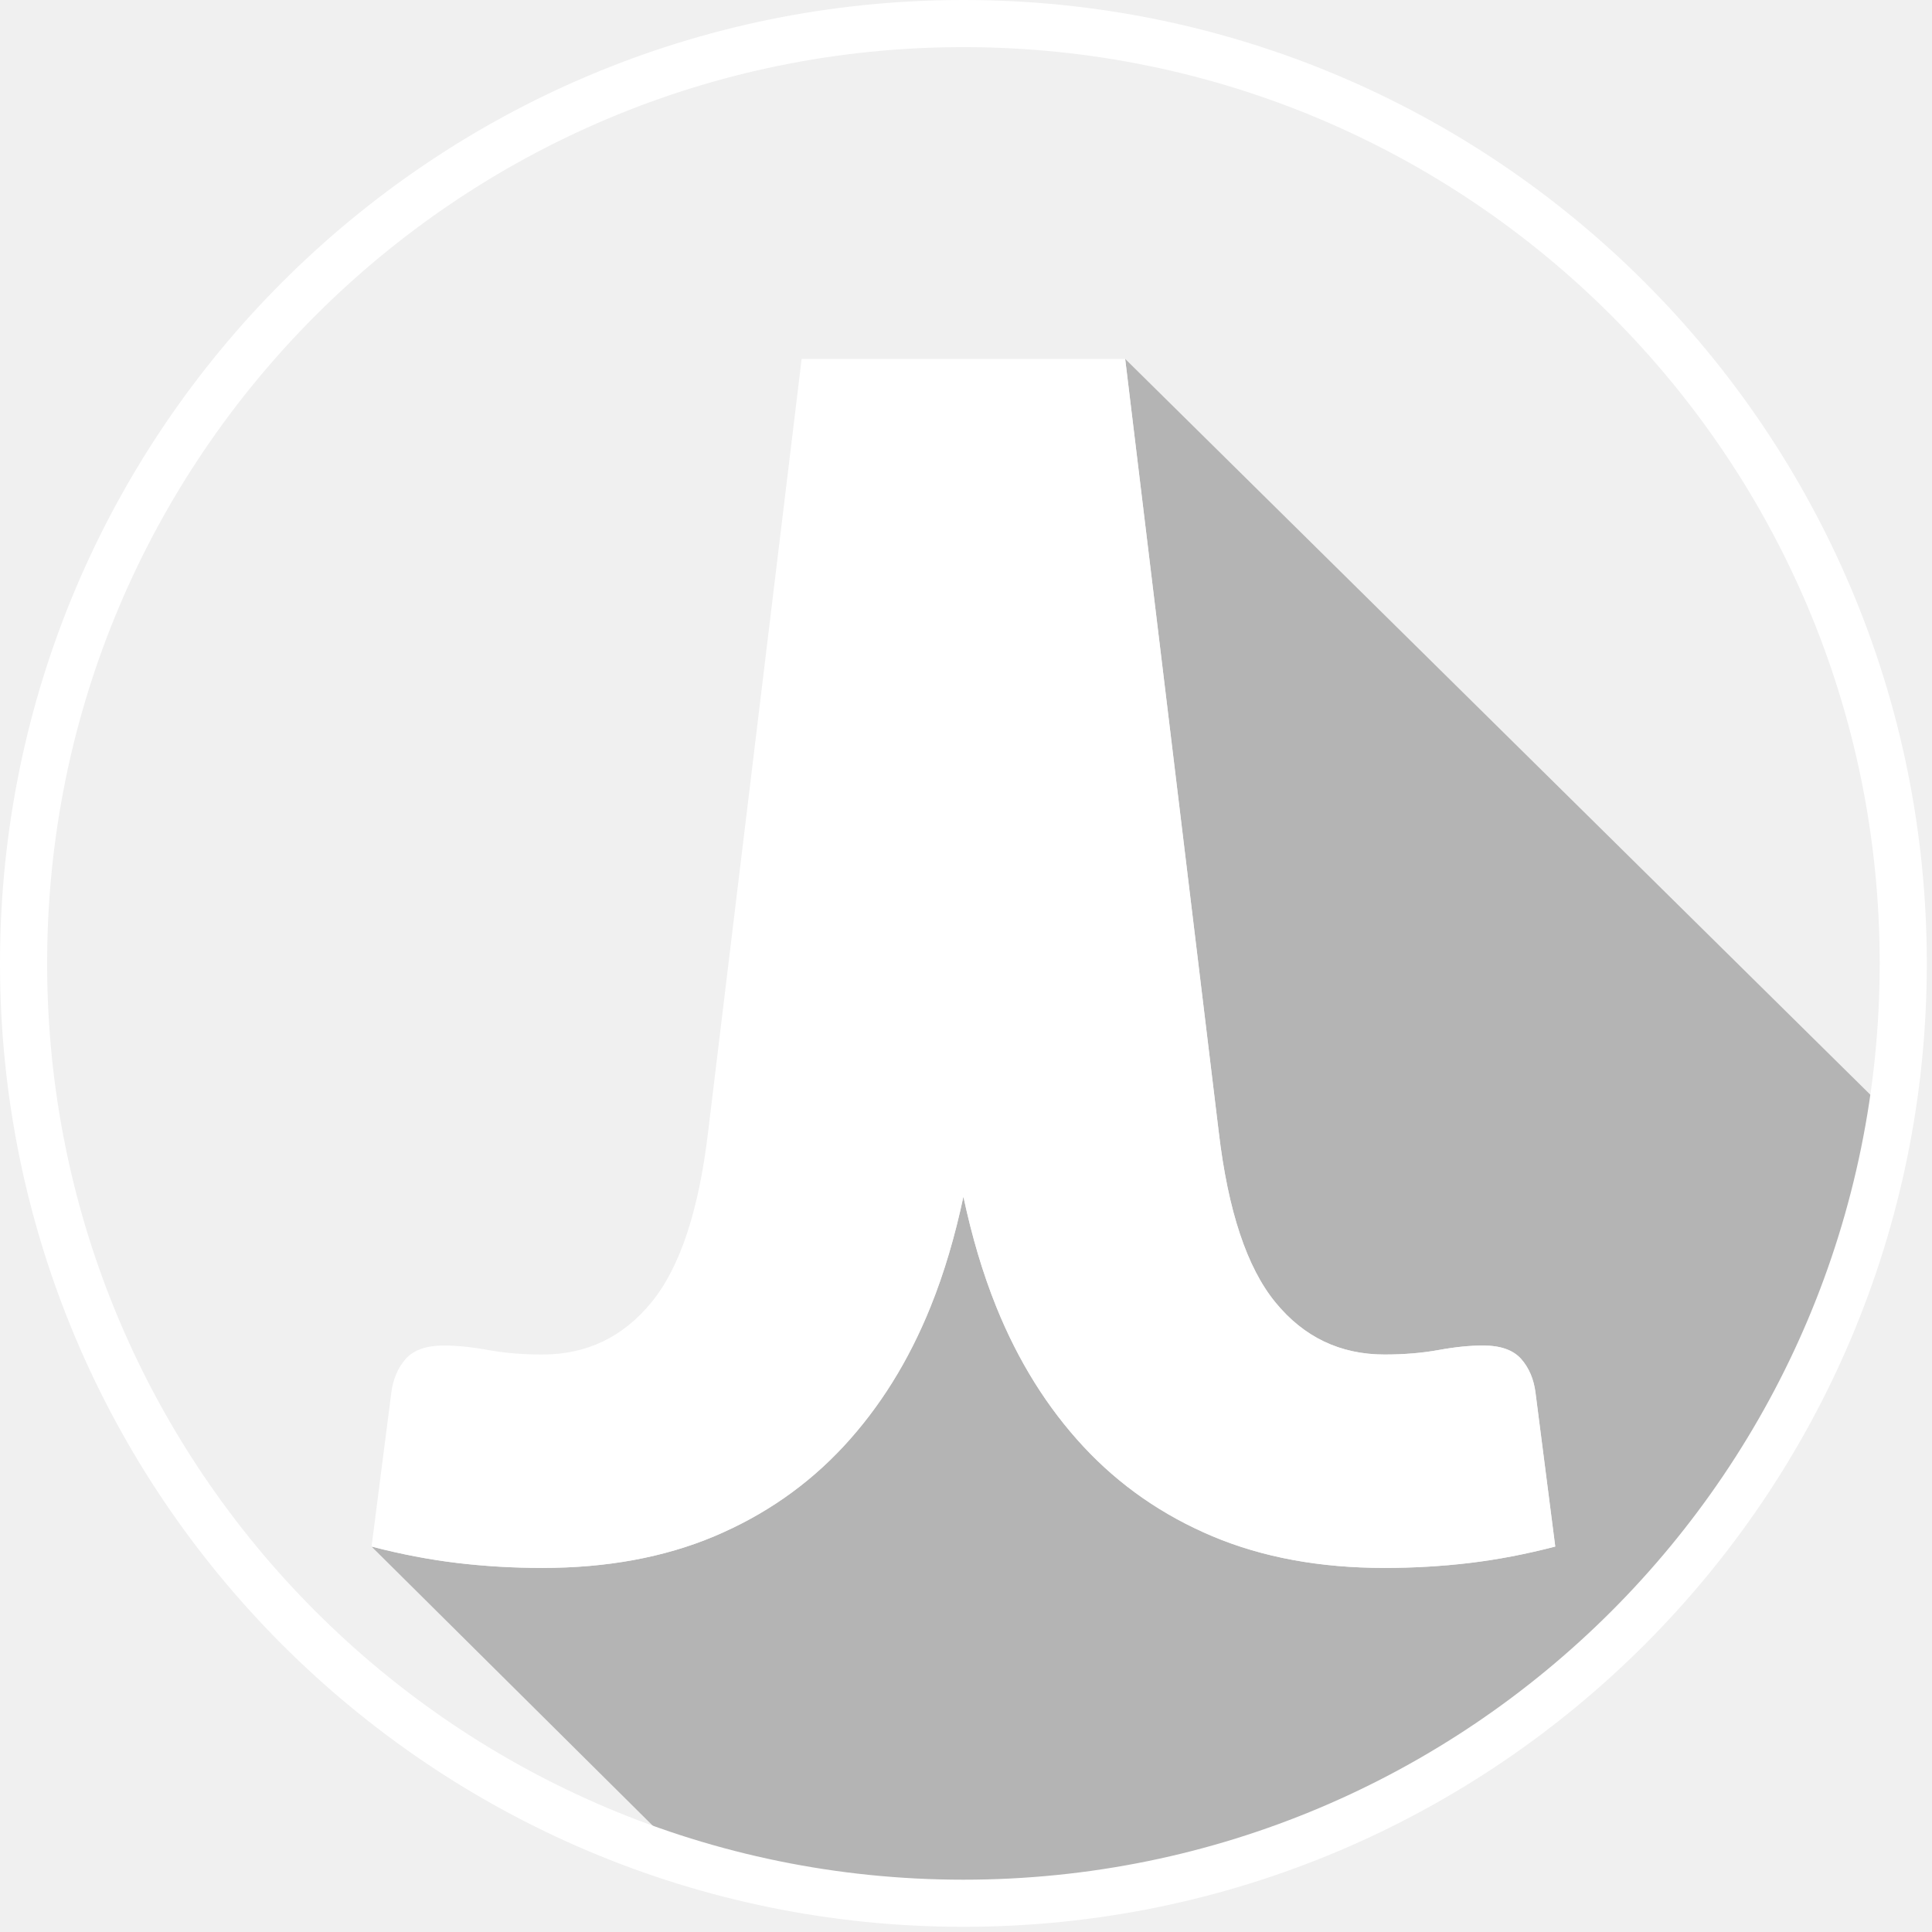
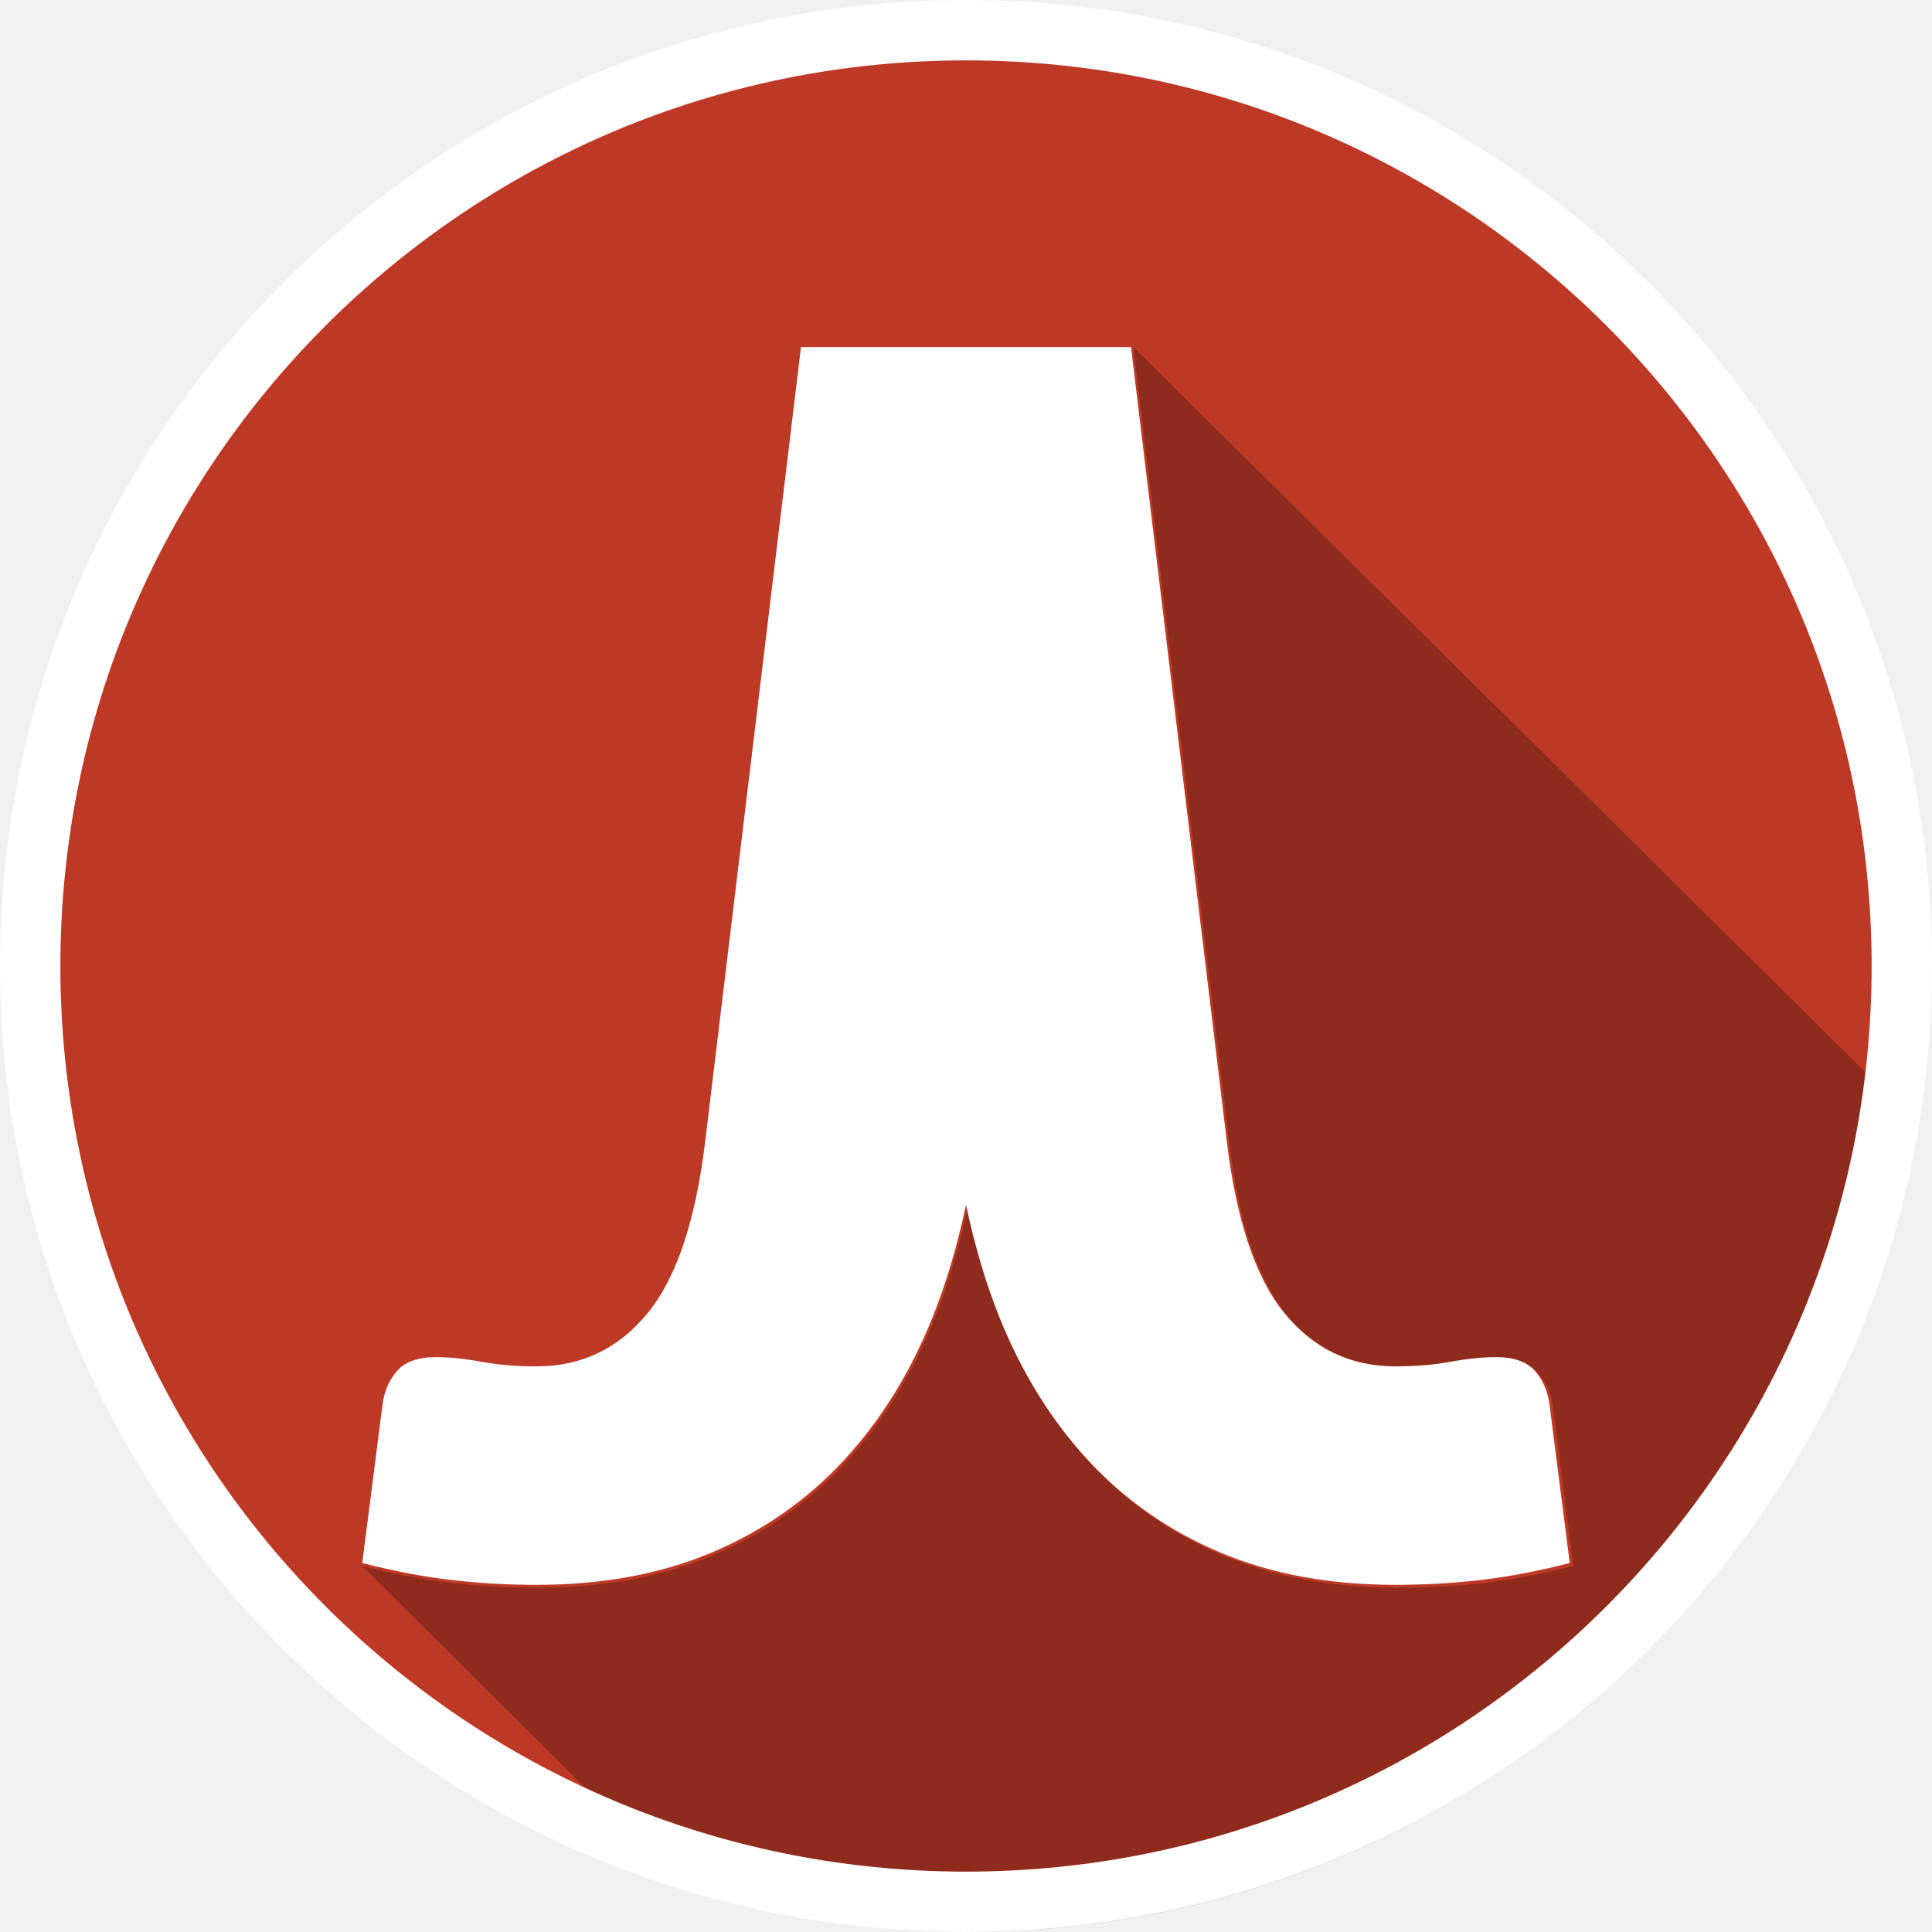
- <svg xmlns="http://www.w3.org/2000/svg" width="82px" height="82px" viewBox="0 0 82 82" version="1.1">
-   <defs />
-   <g id="Page-1" stroke="none" stroke-width="1" fill="none" fill-rule="evenodd">
-     <g id="128" transform="translate(-2, -2)">
-       <g id="avatar" transform="translate(3, 3)">
-         <path d="M79.26,46.33 L46.756,14.233 L50.728,47.05 C51.122,50.392 51.924,52.802 53.132,54.276 C54.34,55.753 55.882,56.49 57.764,56.49 C58.601,56.49 59.366,56.425 60.063,56.298 C60.761,56.17 61.387,56.108 61.943,56.108 C62.689,56.108 63.227,56.298 63.565,56.68 C63.902,57.063 64.103,57.548 64.174,58.126 L65.01,64.641 C63.755,64.967 62.541,65.199 61.37,65.338 C60.197,65.477 58.995,65.548 57.764,65.548 C55.023,65.548 52.59,65.1 50.467,64.207 C48.341,63.311 46.512,62.041 44.979,60.391 C43.448,58.741 42.215,56.768 41.287,54.469 C40.701,53.02 40.245,51.453 39.89,49.791 C39.535,51.453 39.079,53.02 38.493,54.469 C37.566,56.768 36.333,58.741 34.802,60.391 C33.268,62.041 31.439,63.311 29.313,64.207 C27.19,65.1 24.758,65.548 22.016,65.548 C20.786,65.548 19.584,65.477 18.41,65.338 C17.239,65.199 16.026,64.967 14.77,64.641 L28.296,78.067 C31.965,79.18 35.857,79.781 39.89,79.781 C59.728,79.781 76.181,65.298 79.26,46.33" id="shadow" fill-opacity="0.25" fill="#000000" />
-         <path d="M39.89,0 C17.859,0 8.54092526e-05,17.86 8.54092526e-05,39.89 C8.54092526e-05,61.921 17.859,79.78 39.89,79.78 C61.921,79.78 79.78,61.921 79.78,39.89 C79.78,17.86 61.921,0 39.89,0" id="background" stroke="#FFFFFF" stroke-width="2" />
-         <path d="M61.37,65.338 C60.197,65.477 58.995,65.548 57.764,65.548 C55.023,65.548 52.591,65.1 50.467,64.207 C48.341,63.311 46.512,62.041 44.979,60.391 C43.448,58.741 42.214,56.768 41.287,54.469 C40.702,53.02 40.245,51.453 39.89,49.791 C39.535,51.453 39.079,53.02 38.493,54.469 C37.566,56.768 36.333,58.741 34.802,60.391 C33.268,62.041 31.44,63.311 29.313,64.207 C27.19,65.1 24.757,65.548 22.016,65.548 C20.786,65.548 19.584,65.477 18.41,65.338 C17.239,65.199 16.026,64.967 14.77,64.641 L15.606,58.126 C15.677,57.548 15.879,57.063 16.216,56.68 C16.553,56.298 17.092,56.108 17.838,56.108 C18.393,56.108 19.02,56.17 19.717,56.298 C20.414,56.425 21.18,56.49 22.016,56.49 C23.898,56.49 25.441,55.753 26.648,54.276 C27.856,52.802 28.658,50.393 29.053,47.05 L33.024,14.233 L35.399,14.233 L44.381,14.233 L46.756,14.233 L50.728,47.05 C51.122,50.393 51.924,52.802 53.132,54.276 C54.34,55.753 55.882,56.49 57.764,56.49 C58.601,56.49 59.366,56.425 60.064,56.298 C60.761,56.17 61.387,56.108 61.943,56.108 C62.688,56.108 63.227,56.298 63.564,56.68 C63.902,57.063 64.103,57.548 64.174,58.126 L65.01,64.641 C63.755,64.967 62.541,65.199 61.37,65.338" id="JJ" fill="#FFFFFF" />
-       </g>
-     </g>
+ <svg xmlns="http://www.w3.org/2000/svg" width="128" height="128" viewBox="0 0 128 128">
+   <g fill="none" fill-rule="evenodd" transform="translate(-1 -1)">
+     <path fill="#BD3926" d="M65,2 C30.206,2 2,30.206 2,65 C2,99.794 30.206,128 65,128 C99.794,128 128,99.794 128,65 C128,30.206 99.794,2 65,2" transform="rotate(1 65 65)" />
+     <path fill="#000000" fill-opacity=".25" d="M128,75.416 L76.086,24 L82.43,76.57 C83.059,81.924 84.34,85.784 86.269,88.145 C88.198,90.511 90.661,91.692 93.668,91.692 C95.004,91.692 96.226,91.587 97.34,91.383 C98.453,91.179 99.454,91.079 100.342,91.079 C101.533,91.079 102.393,91.383 102.932,91.996 C103.471,92.609 103.792,93.386 103.905,94.312 L105.241,104.748 C103.235,105.27 101.297,105.643 99.427,105.865 C97.553,106.088 95.633,106.201 93.668,106.201 C89.289,106.201 85.404,105.484 82.013,104.053 C78.617,102.618 75.697,100.584 73.248,97.941 C70.802,95.298 68.833,92.137 67.352,88.454 C66.416,86.133 65.687,83.622 65.12,80.96 C64.554,83.622 63.825,86.133 62.888,88.454 C61.408,92.137 59.439,95.298 56.993,97.941 C54.544,100.584 51.623,102.618 48.228,104.053 C44.836,105.484 40.951,106.201 36.573,106.201 C34.608,106.201 32.688,106.088 30.813,105.865 C28.944,105.643 27.006,105.27 25,104.748 L46.602,126.255 C52.463,128.038 58.679,129 65.12,129 C96.805,129 123.082,105.801 128,75.416" />
+     <path fill="#FFFFFF" d="M99.204,105.665 C97.335,105.887 95.421,106 93.462,106 C89.097,106 85.223,105.284 81.842,103.857 C78.456,102.426 75.545,100.396 73.102,97.76 C70.665,95.123 68.701,91.97 67.225,88.296 C66.292,85.981 65.565,83.476 65,80.821 C64.435,83.476 63.708,85.981 62.775,88.296 C61.299,91.97 59.335,95.123 56.898,97.76 C54.455,100.396 51.544,102.426 48.158,103.857 C44.777,105.284 40.903,106 36.538,106 C34.579,106 32.665,105.887 30.796,105.665 C28.932,105.443 27,105.071 25,104.55 L26.332,94.14 C26.445,93.216 26.765,92.441 27.302,91.83 C27.84,91.218 28.697,90.914 29.885,90.914 C30.769,90.914 31.767,91.014 32.878,91.218 C33.988,91.422 35.207,91.526 36.538,91.526 C39.536,91.526 41.991,90.348 43.914,87.988 C45.838,85.633 47.115,81.782 47.743,76.441 L54.067,24 L57.849,24 L72.151,24 L75.933,24 L82.258,76.441 C82.885,81.782 84.162,85.633 86.086,87.988 C88.009,90.348 90.464,91.526 93.462,91.526 C94.793,91.526 96.012,91.422 97.123,91.218 C98.233,91.014 99.231,90.914 100.116,90.914 C101.303,90.914 102.16,91.218 102.698,91.83 C103.235,92.441 103.555,93.216 103.668,94.14 L105,104.55 C103,105.071 101.068,105.443 99.204,105.665" />
+     <path fill="#FFFFFF" d="M65,129 C29.654,129 1,100.346 1,65 C1,29.654 29.654,1 65,1 C100.346,1 129,29.654 129,65 C129,100.346 100.346,129 65,129 Z M65,125 C98.137,125 125,98.137 125,65 C125,31.863 98.137,5 65,5 C31.863,5 5,31.863 5,65 C5,98.137 31.863,125 65,125 Z" />
  </g>
</svg>
